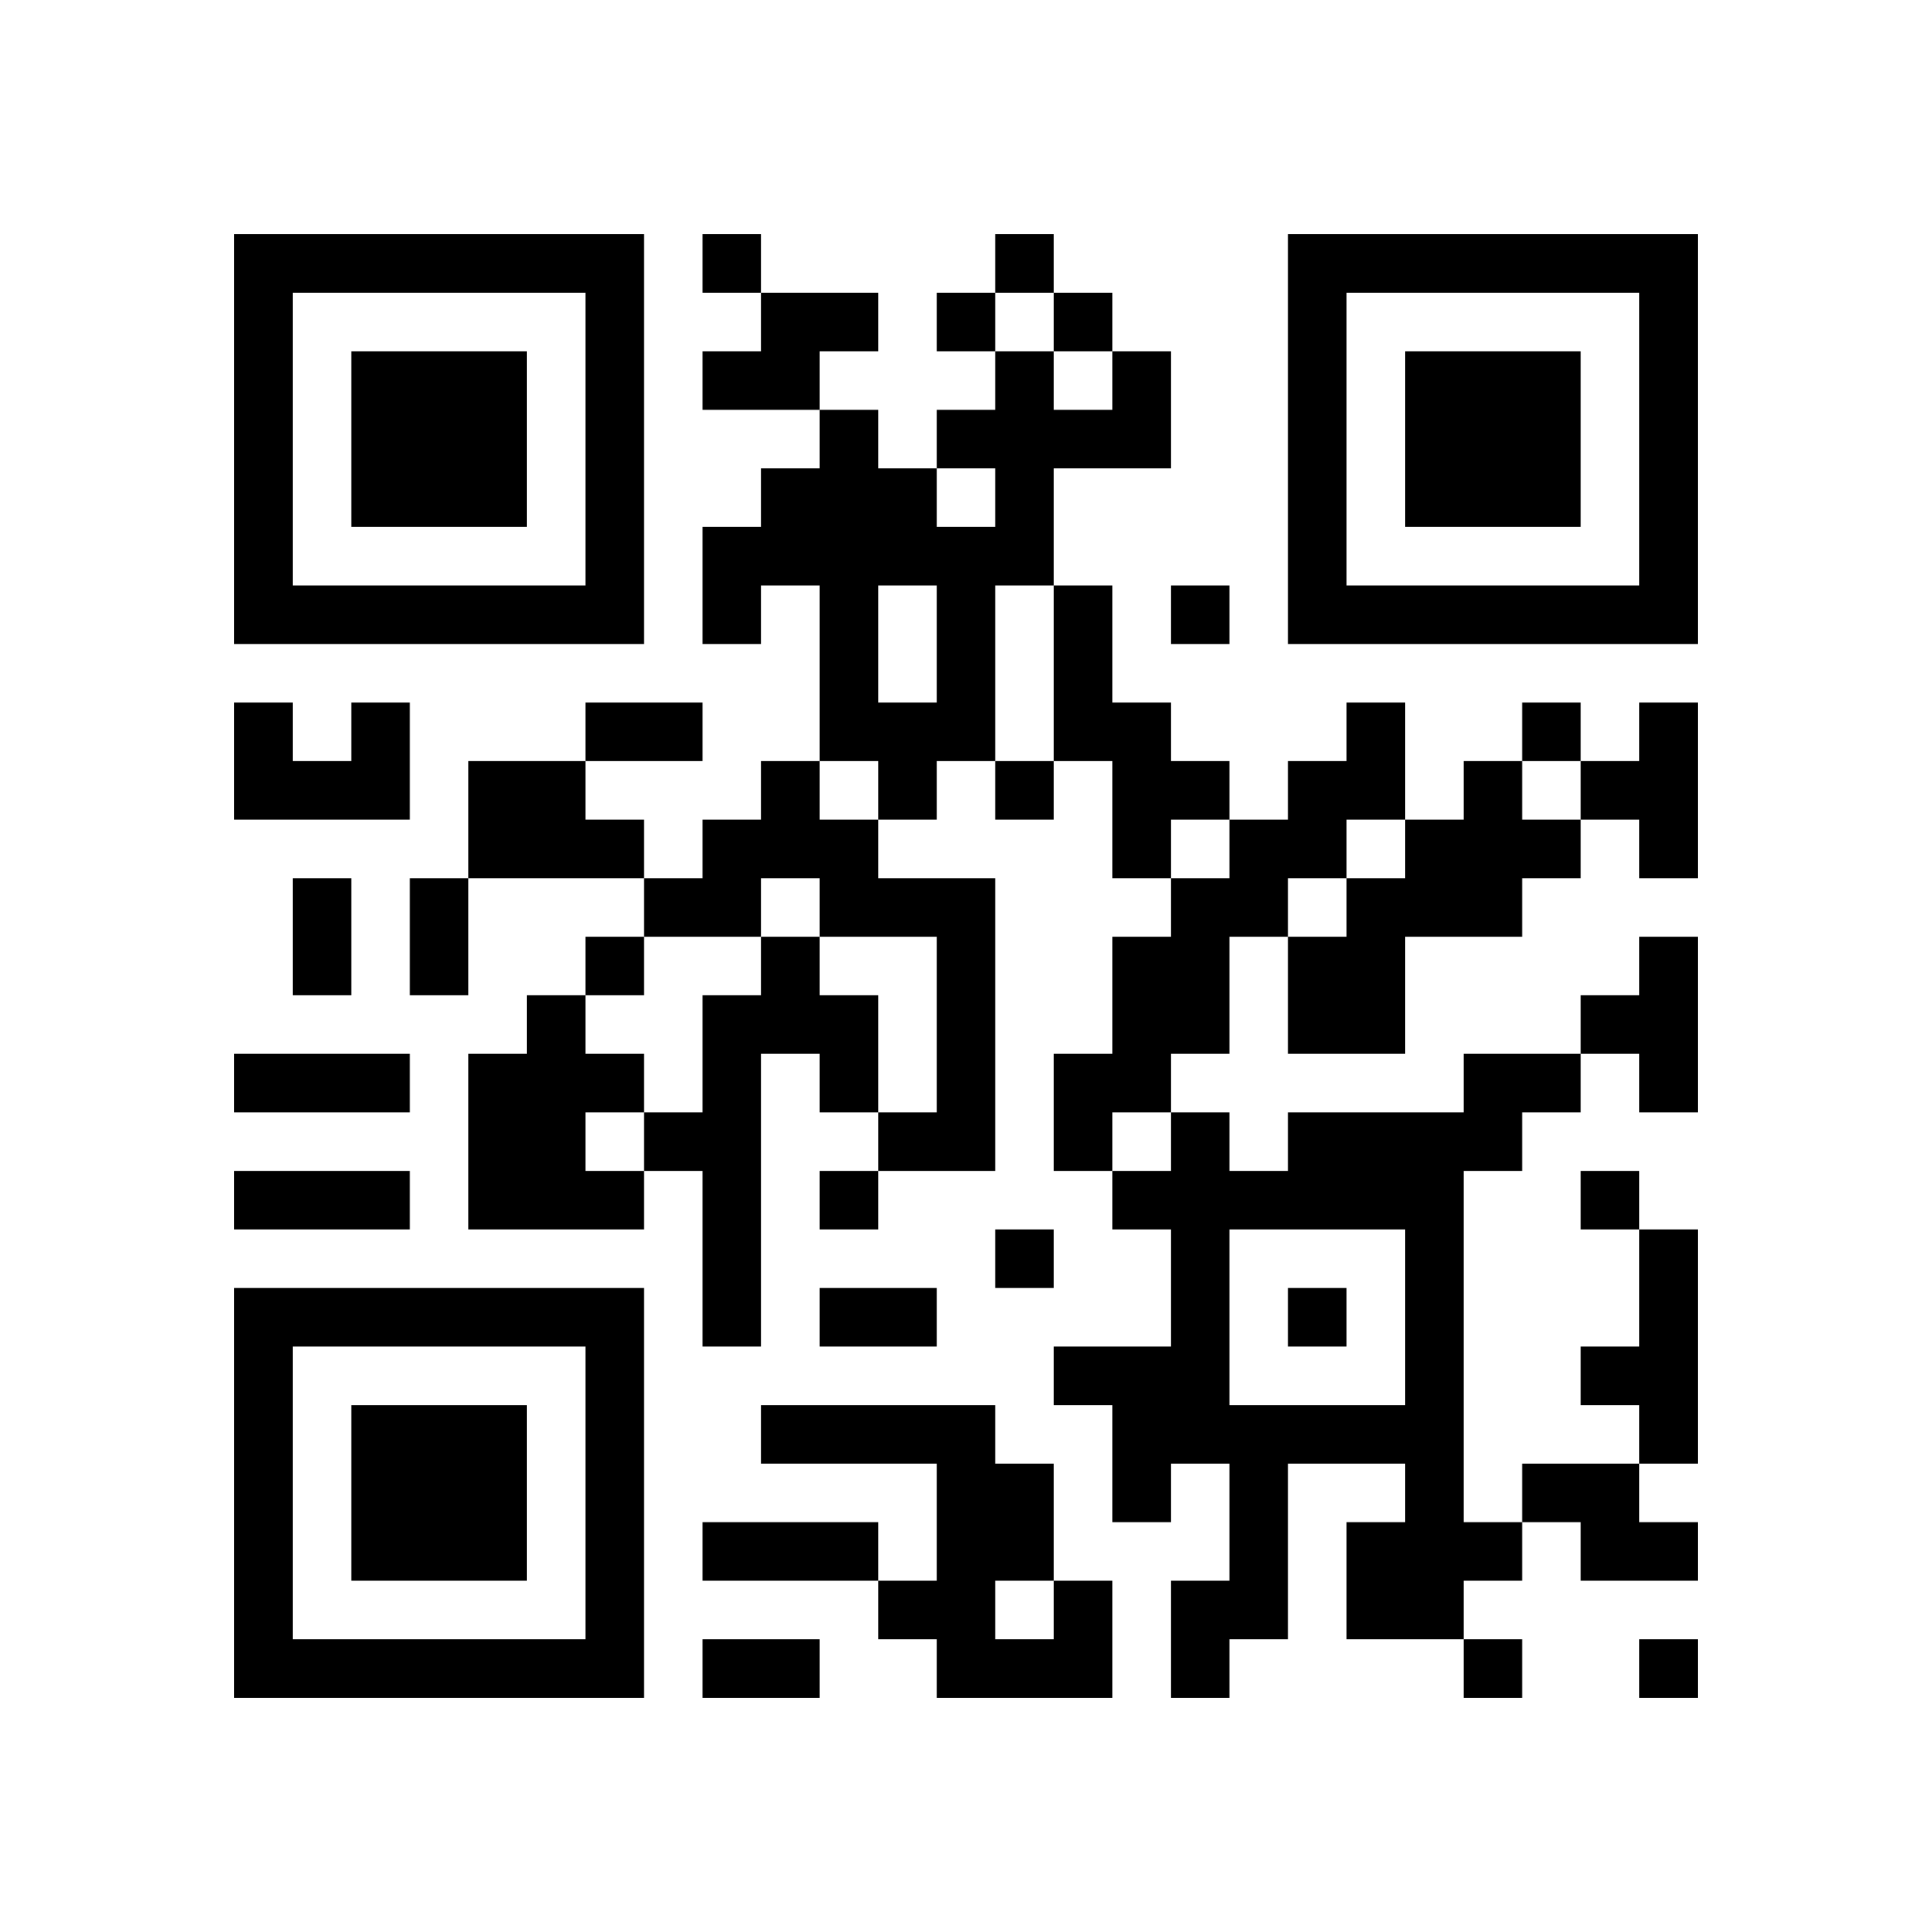
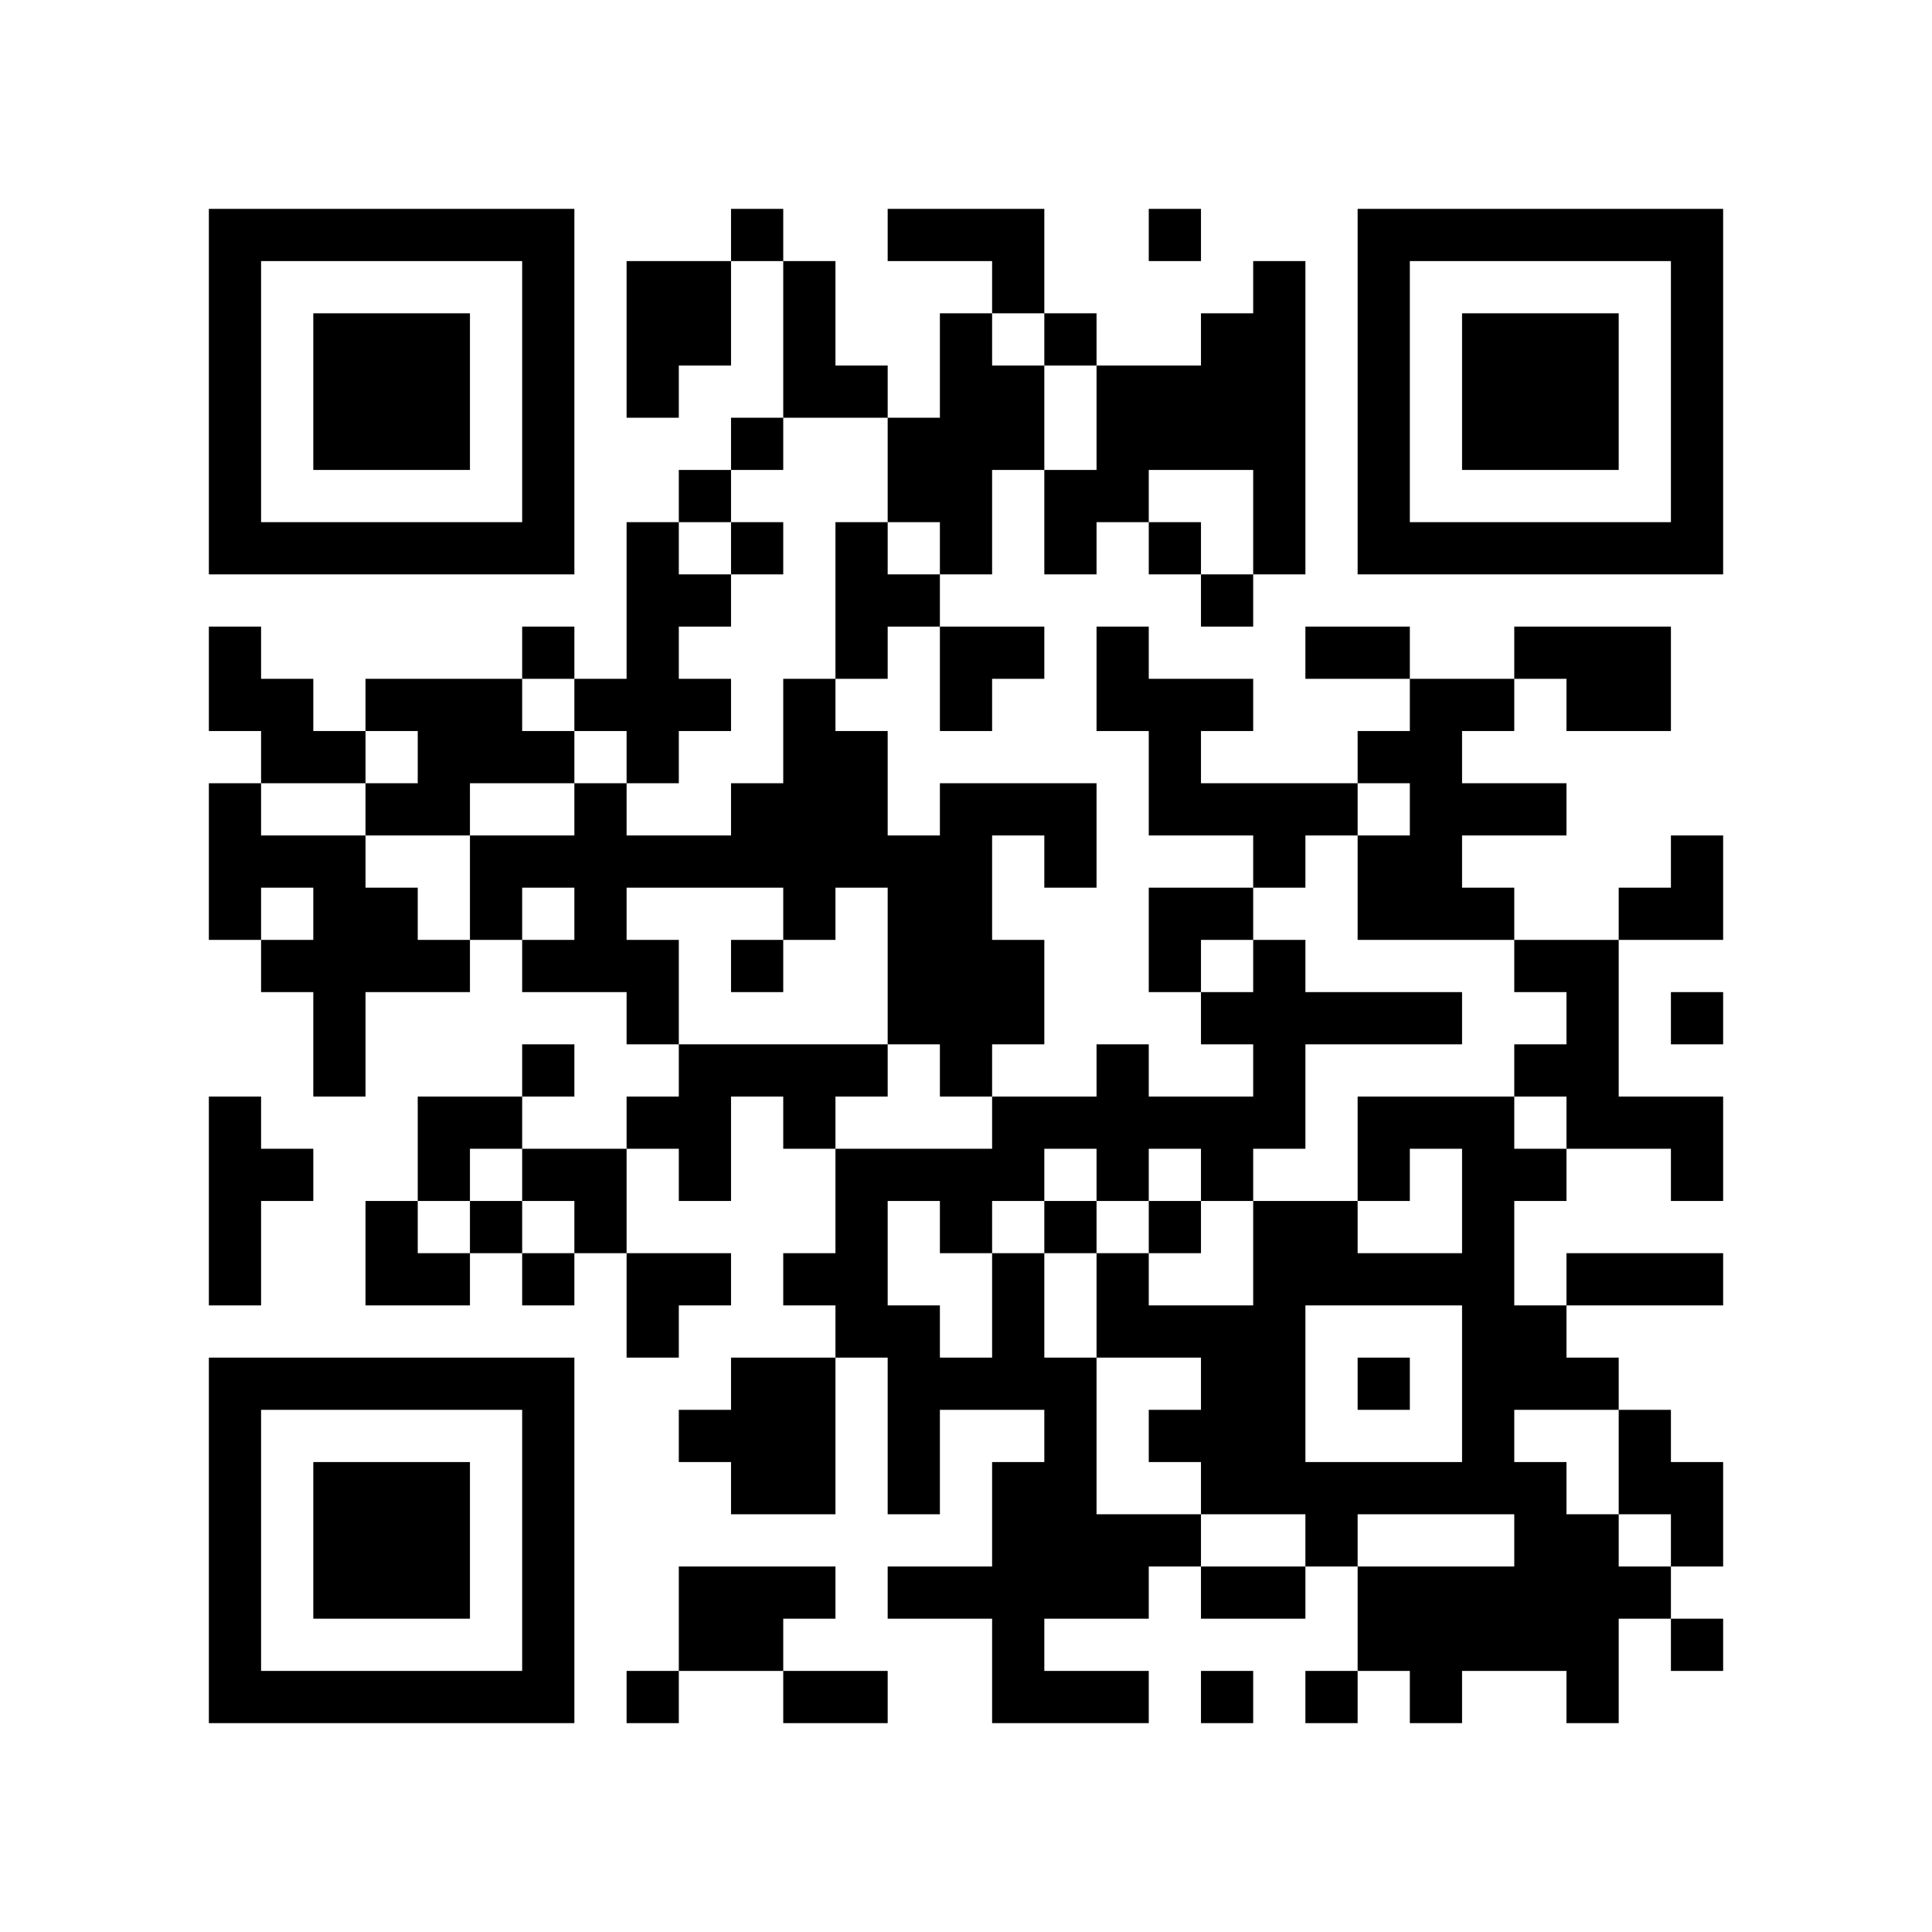
- <svg xmlns="http://www.w3.org/2000/svg" width="33mm" height="33mm" version="1.1" viewBox="0 0 33 33">
-   <rect fill="white" x="0" y="0" width="100%" height="100%" />
-   <path d="M4,4H5V5H4zM5,4H6V5H5zM6,4H7V5H6zM7,4H8V5H7zM8,4H9V5H8zM9,4H10V5H9zM10,4H11V5H10zM12,4H13V5H12zM17,4H18V5H17zM22,4H23V5H22zM23,4H24V5H23zM24,4H25V5H24zM25,4H26V5H25zM26,4H27V5H26zM27,4H28V5H27zM28,4H29V5H28zM4,5H5V6H4zM10,5H11V6H10zM13,5H14V6H13zM14,5H15V6H14zM16,5H17V6H16zM18,5H19V6H18zM22,5H23V6H22zM28,5H29V6H28zM4,6H5V7H4zM6,6H7V7H6zM7,6H8V7H7zM8,6H9V7H8zM10,6H11V7H10zM12,6H13V7H12zM13,6H14V7H13zM17,6H18V7H17zM19,6H20V7H19zM22,6H23V7H22zM24,6H25V7H24zM25,6H26V7H25zM26,6H27V7H26zM28,6H29V7H28zM4,7H5V8H4zM6,7H7V8H6zM7,7H8V8H7zM8,7H9V8H8zM10,7H11V8H10zM14,7H15V8H14zM16,7H17V8H16zM17,7H18V8H17zM18,7H19V8H18zM19,7H20V8H19zM22,7H23V8H22zM24,7H25V8H24zM25,7H26V8H25zM26,7H27V8H26zM28,7H29V8H28zM4,8H5V9H4zM6,8H7V9H6zM7,8H8V9H7zM8,8H9V9H8zM10,8H11V9H10zM13,8H14V9H13zM14,8H15V9H14zM15,8H16V9H15zM17,8H18V9H17zM22,8H23V9H22zM24,8H25V9H24zM25,8H26V9H25zM26,8H27V9H26zM28,8H29V9H28zM4,9H5V10H4zM10,9H11V10H10zM12,9H13V10H12zM13,9H14V10H13zM14,9H15V10H14zM15,9H16V10H15zM16,9H17V10H16zM17,9H18V10H17zM22,9H23V10H22zM28,9H29V10H28zM4,10H5V11H4zM5,10H6V11H5zM6,10H7V11H6zM7,10H8V11H7zM8,10H9V11H8zM9,10H10V11H9zM10,10H11V11H10zM12,10H13V11H12zM14,10H15V11H14zM16,10H17V11H16zM18,10H19V11H18zM20,10H21V11H20zM22,10H23V11H22zM23,10H24V11H23zM24,10H25V11H24zM25,10H26V11H25zM26,10H27V11H26zM27,10H28V11H27zM28,10H29V11H28zM14,11H15V12H14zM16,11H17V12H16zM18,11H19V12H18zM4,12H5V13H4zM6,12H7V13H6zM10,12H11V13H10zM11,12H12V13H11zM14,12H15V13H14zM15,12H16V13H15zM16,12H17V13H16zM18,12H19V13H18zM19,12H20V13H19zM23,12H24V13H23zM26,12H27V13H26zM28,12H29V13H28zM4,13H5V14H4zM5,13H6V14H5zM6,13H7V14H6zM8,13H9V14H8zM9,13H10V14H9zM13,13H14V14H13zM15,13H16V14H15zM17,13H18V14H17zM19,13H20V14H19zM20,13H21V14H20zM22,13H23V14H22zM23,13H24V14H23zM25,13H26V14H25zM27,13H28V14H27zM28,13H29V14H28zM8,14H9V15H8zM9,14H10V15H9zM10,14H11V15H10zM12,14H13V15H12zM13,14H14V15H13zM14,14H15V15H14zM19,14H20V15H19zM21,14H22V15H21zM22,14H23V15H22zM24,14H25V15H24zM25,14H26V15H25zM26,14H27V15H26zM28,14H29V15H28zM5,15H6V16H5zM7,15H8V16H7zM11,15H12V16H11zM12,15H13V16H12zM14,15H15V16H14zM15,15H16V16H15zM16,15H17V16H16zM20,15H21V16H20zM21,15H22V16H21zM23,15H24V16H23zM24,15H25V16H24zM25,15H26V16H25zM5,16H6V17H5zM7,16H8V17H7zM10,16H11V17H10zM13,16H14V17H13zM16,16H17V17H16zM19,16H20V17H19zM20,16H21V17H20zM22,16H23V17H22zM23,16H24V17H23zM28,16H29V17H28zM9,17H10V18H9zM12,17H13V18H12zM13,17H14V18H13zM14,17H15V18H14zM16,17H17V18H16zM19,17H20V18H19zM20,17H21V18H20zM22,17H23V18H22zM23,17H24V18H23zM27,17H28V18H27zM28,17H29V18H28zM4,18H5V19H4zM5,18H6V19H5zM6,18H7V19H6zM8,18H9V19H8zM9,18H10V19H9zM10,18H11V19H10zM12,18H13V19H12zM14,18H15V19H14zM16,18H17V19H16zM18,18H19V19H18zM19,18H20V19H19zM25,18H26V19H25zM26,18H27V19H26zM28,18H29V19H28zM8,19H9V20H8zM9,19H10V20H9zM11,19H12V20H11zM12,19H13V20H12zM15,19H16V20H15zM16,19H17V20H16zM18,19H19V20H18zM20,19H21V20H20zM22,19H23V20H22zM23,19H24V20H23zM24,19H25V20H24zM25,19H26V20H25zM4,20H5V21H4zM5,20H6V21H5zM6,20H7V21H6zM8,20H9V21H8zM9,20H10V21H9zM10,20H11V21H10zM12,20H13V21H12zM14,20H15V21H14zM19,20H20V21H19zM20,20H21V21H20zM21,20H22V21H21zM22,20H23V21H22zM23,20H24V21H23zM24,20H25V21H24zM27,20H28V21H27zM12,21H13V22H12zM17,21H18V22H17zM20,21H21V22H20zM24,21H25V22H24zM28,21H29V22H28zM4,22H5V23H4zM5,22H6V23H5zM6,22H7V23H6zM7,22H8V23H7zM8,22H9V23H8zM9,22H10V23H9zM10,22H11V23H10zM12,22H13V23H12zM14,22H15V23H14zM15,22H16V23H15zM20,22H21V23H20zM22,22H23V23H22zM24,22H25V23H24zM28,22H29V23H28zM4,23H5V24H4zM10,23H11V24H10zM18,23H19V24H18zM19,23H20V24H19zM20,23H21V24H20zM24,23H25V24H24zM27,23H28V24H27zM28,23H29V24H28zM4,24H5V25H4zM6,24H7V25H6zM7,24H8V25H7zM8,24H9V25H8zM10,24H11V25H10zM13,24H14V25H13zM14,24H15V25H14zM15,24H16V25H15zM16,24H17V25H16zM19,24H20V25H19zM20,24H21V25H20zM21,24H22V25H21zM22,24H23V25H22zM23,24H24V25H23zM24,24H25V25H24zM28,24H29V25H28zM4,25H5V26H4zM6,25H7V26H6zM7,25H8V26H7zM8,25H9V26H8zM10,25H11V26H10zM16,25H17V26H16zM17,25H18V26H17zM19,25H20V26H19zM21,25H22V26H21zM24,25H25V26H24zM26,25H27V26H26zM27,25H28V26H27zM4,26H5V27H4zM6,26H7V27H6zM7,26H8V27H7zM8,26H9V27H8zM10,26H11V27H10zM12,26H13V27H12zM13,26H14V27H13zM14,26H15V27H14zM16,26H17V27H16zM17,26H18V27H17zM21,26H22V27H21zM23,26H24V27H23zM24,26H25V27H24zM25,26H26V27H25zM27,26H28V27H27zM28,26H29V27H28zM4,27H5V28H4zM10,27H11V28H10zM15,27H16V28H15zM16,27H17V28H16zM18,27H19V28H18zM20,27H21V28H20zM21,27H22V28H21zM23,27H24V28H23zM24,27H25V28H24zM4,28H5V29H4zM5,28H6V29H5zM6,28H7V29H6zM7,28H8V29H7zM8,28H9V29H8zM9,28H10V29H9zM10,28H11V29H10zM12,28H13V29H12zM13,28H14V29H13zM16,28H17V29H16zM17,28H18V29H17zM18,28H19V29H18zM20,28H21V29H20zM25,28H26V29H25zM28,28H29V29H28z" id="qr-path" fill="#000000" fill-opacity="1" fill-rule="nonzero" stroke="none" />
+ <svg xmlns="http://www.w3.org/2000/svg" version="1.1" width="148px" height="148px" viewBox="0 0 148 148" preserveAspectRatio="xMinYMin meet">
+   <rect width="100%" height="100%" fill="white" cx="0" cy="0" />
+   <path d="M16,16l4,0 0,4 -4,0 0,-4z M20,16l4,0 0,4 -4,0 0,-4z M24,16l4,0 0,4 -4,0 0,-4z M28,16l4,0 0,4 -4,0 0,-4z M32,16l4,0 0,4 -4,0 0,-4z M36,16l4,0 0,4 -4,0 0,-4z M40,16l4,0 0,4 -4,0 0,-4z M56,16l4,0 0,4 -4,0 0,-4z M68,16l4,0 0,4 -4,0 0,-4z M72,16l4,0 0,4 -4,0 0,-4z M76,16l4,0 0,4 -4,0 0,-4z M88,16l4,0 0,4 -4,0 0,-4z M104,16l4,0 0,4 -4,0 0,-4z M108,16l4,0 0,4 -4,0 0,-4z M112,16l4,0 0,4 -4,0 0,-4z M116,16l4,0 0,4 -4,0 0,-4z M120,16l4,0 0,4 -4,0 0,-4z M124,16l4,0 0,4 -4,0 0,-4z M128,16l4,0 0,4 -4,0 0,-4z M16,20l4,0 0,4 -4,0 0,-4z M40,20l4,0 0,4 -4,0 0,-4z M48,20l4,0 0,4 -4,0 0,-4z M52,20l4,0 0,4 -4,0 0,-4z M60,20l4,0 0,4 -4,0 0,-4z M76,20l4,0 0,4 -4,0 0,-4z M96,20l4,0 0,4 -4,0 0,-4z M104,20l4,0 0,4 -4,0 0,-4z M128,20l4,0 0,4 -4,0 0,-4z M16,24l4,0 0,4 -4,0 0,-4z M24,24l4,0 0,4 -4,0 0,-4z M28,24l4,0 0,4 -4,0 0,-4z M32,24l4,0 0,4 -4,0 0,-4z M40,24l4,0 0,4 -4,0 0,-4z M48,24l4,0 0,4 -4,0 0,-4z M52,24l4,0 0,4 -4,0 0,-4z M60,24l4,0 0,4 -4,0 0,-4z M72,24l4,0 0,4 -4,0 0,-4z M80,24l4,0 0,4 -4,0 0,-4z M92,24l4,0 0,4 -4,0 0,-4z M96,24l4,0 0,4 -4,0 0,-4z M104,24l4,0 0,4 -4,0 0,-4z M112,24l4,0 0,4 -4,0 0,-4z M116,24l4,0 0,4 -4,0 0,-4z M120,24l4,0 0,4 -4,0 0,-4z M128,24l4,0 0,4 -4,0 0,-4z M16,28l4,0 0,4 -4,0 0,-4z M24,28l4,0 0,4 -4,0 0,-4z M28,28l4,0 0,4 -4,0 0,-4z M32,28l4,0 0,4 -4,0 0,-4z M40,28l4,0 0,4 -4,0 0,-4z M48,28l4,0 0,4 -4,0 0,-4z M60,28l4,0 0,4 -4,0 0,-4z M64,28l4,0 0,4 -4,0 0,-4z M72,28l4,0 0,4 -4,0 0,-4z M76,28l4,0 0,4 -4,0 0,-4z M84,28l4,0 0,4 -4,0 0,-4z M88,28l4,0 0,4 -4,0 0,-4z M92,28l4,0 0,4 -4,0 0,-4z M96,28l4,0 0,4 -4,0 0,-4z M104,28l4,0 0,4 -4,0 0,-4z M112,28l4,0 0,4 -4,0 0,-4z M116,28l4,0 0,4 -4,0 0,-4z M120,28l4,0 0,4 -4,0 0,-4z M128,28l4,0 0,4 -4,0 0,-4z M16,32l4,0 0,4 -4,0 0,-4z M24,32l4,0 0,4 -4,0 0,-4z M28,32l4,0 0,4 -4,0 0,-4z M32,32l4,0 0,4 -4,0 0,-4z M40,32l4,0 0,4 -4,0 0,-4z M56,32l4,0 0,4 -4,0 0,-4z M68,32l4,0 0,4 -4,0 0,-4z M72,32l4,0 0,4 -4,0 0,-4z M76,32l4,0 0,4 -4,0 0,-4z M84,32l4,0 0,4 -4,0 0,-4z M88,32l4,0 0,4 -4,0 0,-4z M92,32l4,0 0,4 -4,0 0,-4z M96,32l4,0 0,4 -4,0 0,-4z M104,32l4,0 0,4 -4,0 0,-4z M112,32l4,0 0,4 -4,0 0,-4z M116,32l4,0 0,4 -4,0 0,-4z M120,32l4,0 0,4 -4,0 0,-4z M128,32l4,0 0,4 -4,0 0,-4z M16,36l4,0 0,4 -4,0 0,-4z M40,36l4,0 0,4 -4,0 0,-4z M52,36l4,0 0,4 -4,0 0,-4z M68,36l4,0 0,4 -4,0 0,-4z M72,36l4,0 0,4 -4,0 0,-4z M80,36l4,0 0,4 -4,0 0,-4z M84,36l4,0 0,4 -4,0 0,-4z M96,36l4,0 0,4 -4,0 0,-4z M104,36l4,0 0,4 -4,0 0,-4z M128,36l4,0 0,4 -4,0 0,-4z M16,40l4,0 0,4 -4,0 0,-4z M20,40l4,0 0,4 -4,0 0,-4z M24,40l4,0 0,4 -4,0 0,-4z M28,40l4,0 0,4 -4,0 0,-4z M32,40l4,0 0,4 -4,0 0,-4z M36,40l4,0 0,4 -4,0 0,-4z M40,40l4,0 0,4 -4,0 0,-4z M48,40l4,0 0,4 -4,0 0,-4z M56,40l4,0 0,4 -4,0 0,-4z M64,40l4,0 0,4 -4,0 0,-4z M72,40l4,0 0,4 -4,0 0,-4z M80,40l4,0 0,4 -4,0 0,-4z M88,40l4,0 0,4 -4,0 0,-4z M96,40l4,0 0,4 -4,0 0,-4z M104,40l4,0 0,4 -4,0 0,-4z M108,40l4,0 0,4 -4,0 0,-4z M112,40l4,0 0,4 -4,0 0,-4z M116,40l4,0 0,4 -4,0 0,-4z M120,40l4,0 0,4 -4,0 0,-4z M124,40l4,0 0,4 -4,0 0,-4z M128,40l4,0 0,4 -4,0 0,-4z M48,44l4,0 0,4 -4,0 0,-4z M52,44l4,0 0,4 -4,0 0,-4z M64,44l4,0 0,4 -4,0 0,-4z M68,44l4,0 0,4 -4,0 0,-4z M92,44l4,0 0,4 -4,0 0,-4z M16,48l4,0 0,4 -4,0 0,-4z M40,48l4,0 0,4 -4,0 0,-4z M48,48l4,0 0,4 -4,0 0,-4z M64,48l4,0 0,4 -4,0 0,-4z M72,48l4,0 0,4 -4,0 0,-4z M76,48l4,0 0,4 -4,0 0,-4z M84,48l4,0 0,4 -4,0 0,-4z M100,48l4,0 0,4 -4,0 0,-4z M104,48l4,0 0,4 -4,0 0,-4z M116,48l4,0 0,4 -4,0 0,-4z M120,48l4,0 0,4 -4,0 0,-4z M124,48l4,0 0,4 -4,0 0,-4z M16,52l4,0 0,4 -4,0 0,-4z M20,52l4,0 0,4 -4,0 0,-4z M28,52l4,0 0,4 -4,0 0,-4z M32,52l4,0 0,4 -4,0 0,-4z M36,52l4,0 0,4 -4,0 0,-4z M44,52l4,0 0,4 -4,0 0,-4z M48,52l4,0 0,4 -4,0 0,-4z M52,52l4,0 0,4 -4,0 0,-4z M60,52l4,0 0,4 -4,0 0,-4z M72,52l4,0 0,4 -4,0 0,-4z M84,52l4,0 0,4 -4,0 0,-4z M88,52l4,0 0,4 -4,0 0,-4z M92,52l4,0 0,4 -4,0 0,-4z M108,52l4,0 0,4 -4,0 0,-4z M112,52l4,0 0,4 -4,0 0,-4z M120,52l4,0 0,4 -4,0 0,-4z M124,52l4,0 0,4 -4,0 0,-4z M20,56l4,0 0,4 -4,0 0,-4z M24,56l4,0 0,4 -4,0 0,-4z M32,56l4,0 0,4 -4,0 0,-4z M36,56l4,0 0,4 -4,0 0,-4z M40,56l4,0 0,4 -4,0 0,-4z M48,56l4,0 0,4 -4,0 0,-4z M60,56l4,0 0,4 -4,0 0,-4z M64,56l4,0 0,4 -4,0 0,-4z M88,56l4,0 0,4 -4,0 0,-4z M104,56l4,0 0,4 -4,0 0,-4z M108,56l4,0 0,4 -4,0 0,-4z M16,60l4,0 0,4 -4,0 0,-4z M28,60l4,0 0,4 -4,0 0,-4z M32,60l4,0 0,4 -4,0 0,-4z M44,60l4,0 0,4 -4,0 0,-4z M56,60l4,0 0,4 -4,0 0,-4z M60,60l4,0 0,4 -4,0 0,-4z M64,60l4,0 0,4 -4,0 0,-4z M72,60l4,0 0,4 -4,0 0,-4z M76,60l4,0 0,4 -4,0 0,-4z M80,60l4,0 0,4 -4,0 0,-4z M88,60l4,0 0,4 -4,0 0,-4z M92,60l4,0 0,4 -4,0 0,-4z M96,60l4,0 0,4 -4,0 0,-4z M100,60l4,0 0,4 -4,0 0,-4z M108,60l4,0 0,4 -4,0 0,-4z M112,60l4,0 0,4 -4,0 0,-4z M116,60l4,0 0,4 -4,0 0,-4z M16,64l4,0 0,4 -4,0 0,-4z M20,64l4,0 0,4 -4,0 0,-4z M24,64l4,0 0,4 -4,0 0,-4z M36,64l4,0 0,4 -4,0 0,-4z M40,64l4,0 0,4 -4,0 0,-4z M44,64l4,0 0,4 -4,0 0,-4z M48,64l4,0 0,4 -4,0 0,-4z M52,64l4,0 0,4 -4,0 0,-4z M56,64l4,0 0,4 -4,0 0,-4z M60,64l4,0 0,4 -4,0 0,-4z M64,64l4,0 0,4 -4,0 0,-4z M68,64l4,0 0,4 -4,0 0,-4z M72,64l4,0 0,4 -4,0 0,-4z M80,64l4,0 0,4 -4,0 0,-4z M96,64l4,0 0,4 -4,0 0,-4z M104,64l4,0 0,4 -4,0 0,-4z M108,64l4,0 0,4 -4,0 0,-4z M128,64l4,0 0,4 -4,0 0,-4z M16,68l4,0 0,4 -4,0 0,-4z M24,68l4,0 0,4 -4,0 0,-4z M28,68l4,0 0,4 -4,0 0,-4z M36,68l4,0 0,4 -4,0 0,-4z M44,68l4,0 0,4 -4,0 0,-4z M60,68l4,0 0,4 -4,0 0,-4z M68,68l4,0 0,4 -4,0 0,-4z M72,68l4,0 0,4 -4,0 0,-4z M88,68l4,0 0,4 -4,0 0,-4z M92,68l4,0 0,4 -4,0 0,-4z M104,68l4,0 0,4 -4,0 0,-4z M108,68l4,0 0,4 -4,0 0,-4z M112,68l4,0 0,4 -4,0 0,-4z M124,68l4,0 0,4 -4,0 0,-4z M128,68l4,0 0,4 -4,0 0,-4z M20,72l4,0 0,4 -4,0 0,-4z M24,72l4,0 0,4 -4,0 0,-4z M28,72l4,0 0,4 -4,0 0,-4z M32,72l4,0 0,4 -4,0 0,-4z M40,72l4,0 0,4 -4,0 0,-4z M44,72l4,0 0,4 -4,0 0,-4z M48,72l4,0 0,4 -4,0 0,-4z M56,72l4,0 0,4 -4,0 0,-4z M68,72l4,0 0,4 -4,0 0,-4z M72,72l4,0 0,4 -4,0 0,-4z M76,72l4,0 0,4 -4,0 0,-4z M88,72l4,0 0,4 -4,0 0,-4z M96,72l4,0 0,4 -4,0 0,-4z M116,72l4,0 0,4 -4,0 0,-4z M120,72l4,0 0,4 -4,0 0,-4z M24,76l4,0 0,4 -4,0 0,-4z M48,76l4,0 0,4 -4,0 0,-4z M68,76l4,0 0,4 -4,0 0,-4z M72,76l4,0 0,4 -4,0 0,-4z M76,76l4,0 0,4 -4,0 0,-4z M92,76l4,0 0,4 -4,0 0,-4z M96,76l4,0 0,4 -4,0 0,-4z M100,76l4,0 0,4 -4,0 0,-4z M104,76l4,0 0,4 -4,0 0,-4z M108,76l4,0 0,4 -4,0 0,-4z M120,76l4,0 0,4 -4,0 0,-4z M128,76l4,0 0,4 -4,0 0,-4z M24,80l4,0 0,4 -4,0 0,-4z M40,80l4,0 0,4 -4,0 0,-4z M52,80l4,0 0,4 -4,0 0,-4z M56,80l4,0 0,4 -4,0 0,-4z M60,80l4,0 0,4 -4,0 0,-4z M64,80l4,0 0,4 -4,0 0,-4z M72,80l4,0 0,4 -4,0 0,-4z M84,80l4,0 0,4 -4,0 0,-4z M96,80l4,0 0,4 -4,0 0,-4z M116,80l4,0 0,4 -4,0 0,-4z M120,80l4,0 0,4 -4,0 0,-4z M16,84l4,0 0,4 -4,0 0,-4z M32,84l4,0 0,4 -4,0 0,-4z M36,84l4,0 0,4 -4,0 0,-4z M48,84l4,0 0,4 -4,0 0,-4z M52,84l4,0 0,4 -4,0 0,-4z M60,84l4,0 0,4 -4,0 0,-4z M76,84l4,0 0,4 -4,0 0,-4z M80,84l4,0 0,4 -4,0 0,-4z M84,84l4,0 0,4 -4,0 0,-4z M88,84l4,0 0,4 -4,0 0,-4z M92,84l4,0 0,4 -4,0 0,-4z M96,84l4,0 0,4 -4,0 0,-4z M104,84l4,0 0,4 -4,0 0,-4z M108,84l4,0 0,4 -4,0 0,-4z M112,84l4,0 0,4 -4,0 0,-4z M120,84l4,0 0,4 -4,0 0,-4z M124,84l4,0 0,4 -4,0 0,-4z M128,84l4,0 0,4 -4,0 0,-4z M16,88l4,0 0,4 -4,0 0,-4z M20,88l4,0 0,4 -4,0 0,-4z M32,88l4,0 0,4 -4,0 0,-4z M40,88l4,0 0,4 -4,0 0,-4z M44,88l4,0 0,4 -4,0 0,-4z M52,88l4,0 0,4 -4,0 0,-4z M64,88l4,0 0,4 -4,0 0,-4z M68,88l4,0 0,4 -4,0 0,-4z M72,88l4,0 0,4 -4,0 0,-4z M76,88l4,0 0,4 -4,0 0,-4z M84,88l4,0 0,4 -4,0 0,-4z M92,88l4,0 0,4 -4,0 0,-4z M104,88l4,0 0,4 -4,0 0,-4z M112,88l4,0 0,4 -4,0 0,-4z M116,88l4,0 0,4 -4,0 0,-4z M128,88l4,0 0,4 -4,0 0,-4z M16,92l4,0 0,4 -4,0 0,-4z M28,92l4,0 0,4 -4,0 0,-4z M36,92l4,0 0,4 -4,0 0,-4z M44,92l4,0 0,4 -4,0 0,-4z M64,92l4,0 0,4 -4,0 0,-4z M72,92l4,0 0,4 -4,0 0,-4z M80,92l4,0 0,4 -4,0 0,-4z M88,92l4,0 0,4 -4,0 0,-4z M96,92l4,0 0,4 -4,0 0,-4z M100,92l4,0 0,4 -4,0 0,-4z M112,92l4,0 0,4 -4,0 0,-4z M16,96l4,0 0,4 -4,0 0,-4z M28,96l4,0 0,4 -4,0 0,-4z M32,96l4,0 0,4 -4,0 0,-4z M40,96l4,0 0,4 -4,0 0,-4z M48,96l4,0 0,4 -4,0 0,-4z M52,96l4,0 0,4 -4,0 0,-4z M60,96l4,0 0,4 -4,0 0,-4z M64,96l4,0 0,4 -4,0 0,-4z M76,96l4,0 0,4 -4,0 0,-4z M84,96l4,0 0,4 -4,0 0,-4z M96,96l4,0 0,4 -4,0 0,-4z M100,96l4,0 0,4 -4,0 0,-4z M104,96l4,0 0,4 -4,0 0,-4z M108,96l4,0 0,4 -4,0 0,-4z M112,96l4,0 0,4 -4,0 0,-4z M120,96l4,0 0,4 -4,0 0,-4z M124,96l4,0 0,4 -4,0 0,-4z M128,96l4,0 0,4 -4,0 0,-4z M48,100l4,0 0,4 -4,0 0,-4z M64,100l4,0 0,4 -4,0 0,-4z M68,100l4,0 0,4 -4,0 0,-4z M76,100l4,0 0,4 -4,0 0,-4z M84,100l4,0 0,4 -4,0 0,-4z M88,100l4,0 0,4 -4,0 0,-4z M92,100l4,0 0,4 -4,0 0,-4z M96,100l4,0 0,4 -4,0 0,-4z M112,100l4,0 0,4 -4,0 0,-4z M116,100l4,0 0,4 -4,0 0,-4z M16,104l4,0 0,4 -4,0 0,-4z M20,104l4,0 0,4 -4,0 0,-4z M24,104l4,0 0,4 -4,0 0,-4z M28,104l4,0 0,4 -4,0 0,-4z M32,104l4,0 0,4 -4,0 0,-4z M36,104l4,0 0,4 -4,0 0,-4z M40,104l4,0 0,4 -4,0 0,-4z M56,104l4,0 0,4 -4,0 0,-4z M60,104l4,0 0,4 -4,0 0,-4z M68,104l4,0 0,4 -4,0 0,-4z M72,104l4,0 0,4 -4,0 0,-4z M76,104l4,0 0,4 -4,0 0,-4z M80,104l4,0 0,4 -4,0 0,-4z M92,104l4,0 0,4 -4,0 0,-4z M96,104l4,0 0,4 -4,0 0,-4z M104,104l4,0 0,4 -4,0 0,-4z M112,104l4,0 0,4 -4,0 0,-4z M116,104l4,0 0,4 -4,0 0,-4z M120,104l4,0 0,4 -4,0 0,-4z M16,108l4,0 0,4 -4,0 0,-4z M40,108l4,0 0,4 -4,0 0,-4z M52,108l4,0 0,4 -4,0 0,-4z M56,108l4,0 0,4 -4,0 0,-4z M60,108l4,0 0,4 -4,0 0,-4z M68,108l4,0 0,4 -4,0 0,-4z M80,108l4,0 0,4 -4,0 0,-4z M88,108l4,0 0,4 -4,0 0,-4z M92,108l4,0 0,4 -4,0 0,-4z M96,108l4,0 0,4 -4,0 0,-4z M112,108l4,0 0,4 -4,0 0,-4z M124,108l4,0 0,4 -4,0 0,-4z M16,112l4,0 0,4 -4,0 0,-4z M24,112l4,0 0,4 -4,0 0,-4z M28,112l4,0 0,4 -4,0 0,-4z M32,112l4,0 0,4 -4,0 0,-4z M40,112l4,0 0,4 -4,0 0,-4z M56,112l4,0 0,4 -4,0 0,-4z M60,112l4,0 0,4 -4,0 0,-4z M68,112l4,0 0,4 -4,0 0,-4z M76,112l4,0 0,4 -4,0 0,-4z M80,112l4,0 0,4 -4,0 0,-4z M92,112l4,0 0,4 -4,0 0,-4z M96,112l4,0 0,4 -4,0 0,-4z M100,112l4,0 0,4 -4,0 0,-4z M104,112l4,0 0,4 -4,0 0,-4z M108,112l4,0 0,4 -4,0 0,-4z M112,112l4,0 0,4 -4,0 0,-4z M116,112l4,0 0,4 -4,0 0,-4z M124,112l4,0 0,4 -4,0 0,-4z M128,112l4,0 0,4 -4,0 0,-4z M16,116l4,0 0,4 -4,0 0,-4z M24,116l4,0 0,4 -4,0 0,-4z M28,116l4,0 0,4 -4,0 0,-4z M32,116l4,0 0,4 -4,0 0,-4z M40,116l4,0 0,4 -4,0 0,-4z M76,116l4,0 0,4 -4,0 0,-4z M80,116l4,0 0,4 -4,0 0,-4z M84,116l4,0 0,4 -4,0 0,-4z M88,116l4,0 0,4 -4,0 0,-4z M100,116l4,0 0,4 -4,0 0,-4z M116,116l4,0 0,4 -4,0 0,-4z M120,116l4,0 0,4 -4,0 0,-4z M128,116l4,0 0,4 -4,0 0,-4z M16,120l4,0 0,4 -4,0 0,-4z M24,120l4,0 0,4 -4,0 0,-4z M28,120l4,0 0,4 -4,0 0,-4z M32,120l4,0 0,4 -4,0 0,-4z M40,120l4,0 0,4 -4,0 0,-4z M52,120l4,0 0,4 -4,0 0,-4z M56,120l4,0 0,4 -4,0 0,-4z M60,120l4,0 0,4 -4,0 0,-4z M68,120l4,0 0,4 -4,0 0,-4z M72,120l4,0 0,4 -4,0 0,-4z M76,120l4,0 0,4 -4,0 0,-4z M80,120l4,0 0,4 -4,0 0,-4z M84,120l4,0 0,4 -4,0 0,-4z M92,120l4,0 0,4 -4,0 0,-4z M96,120l4,0 0,4 -4,0 0,-4z M104,120l4,0 0,4 -4,0 0,-4z M108,120l4,0 0,4 -4,0 0,-4z M112,120l4,0 0,4 -4,0 0,-4z M116,120l4,0 0,4 -4,0 0,-4z M120,120l4,0 0,4 -4,0 0,-4z M124,120l4,0 0,4 -4,0 0,-4z M16,124l4,0 0,4 -4,0 0,-4z M40,124l4,0 0,4 -4,0 0,-4z M52,124l4,0 0,4 -4,0 0,-4z M56,124l4,0 0,4 -4,0 0,-4z M76,124l4,0 0,4 -4,0 0,-4z M104,124l4,0 0,4 -4,0 0,-4z M108,124l4,0 0,4 -4,0 0,-4z M112,124l4,0 0,4 -4,0 0,-4z M116,124l4,0 0,4 -4,0 0,-4z M120,124l4,0 0,4 -4,0 0,-4z M128,124l4,0 0,4 -4,0 0,-4z M16,128l4,0 0,4 -4,0 0,-4z M20,128l4,0 0,4 -4,0 0,-4z M24,128l4,0 0,4 -4,0 0,-4z M28,128l4,0 0,4 -4,0 0,-4z M32,128l4,0 0,4 -4,0 0,-4z M36,128l4,0 0,4 -4,0 0,-4z M40,128l4,0 0,4 -4,0 0,-4z M48,128l4,0 0,4 -4,0 0,-4z M60,128l4,0 0,4 -4,0 0,-4z M64,128l4,0 0,4 -4,0 0,-4z M76,128l4,0 0,4 -4,0 0,-4z M80,128l4,0 0,4 -4,0 0,-4z M84,128l4,0 0,4 -4,0 0,-4z M92,128l4,0 0,4 -4,0 0,-4z M100,128l4,0 0,4 -4,0 0,-4z M108,128l4,0 0,4 -4,0 0,-4z M120,128l4,0 0,4 -4,0 0,-4z " stroke="transparent" fill="black" />
</svg>
